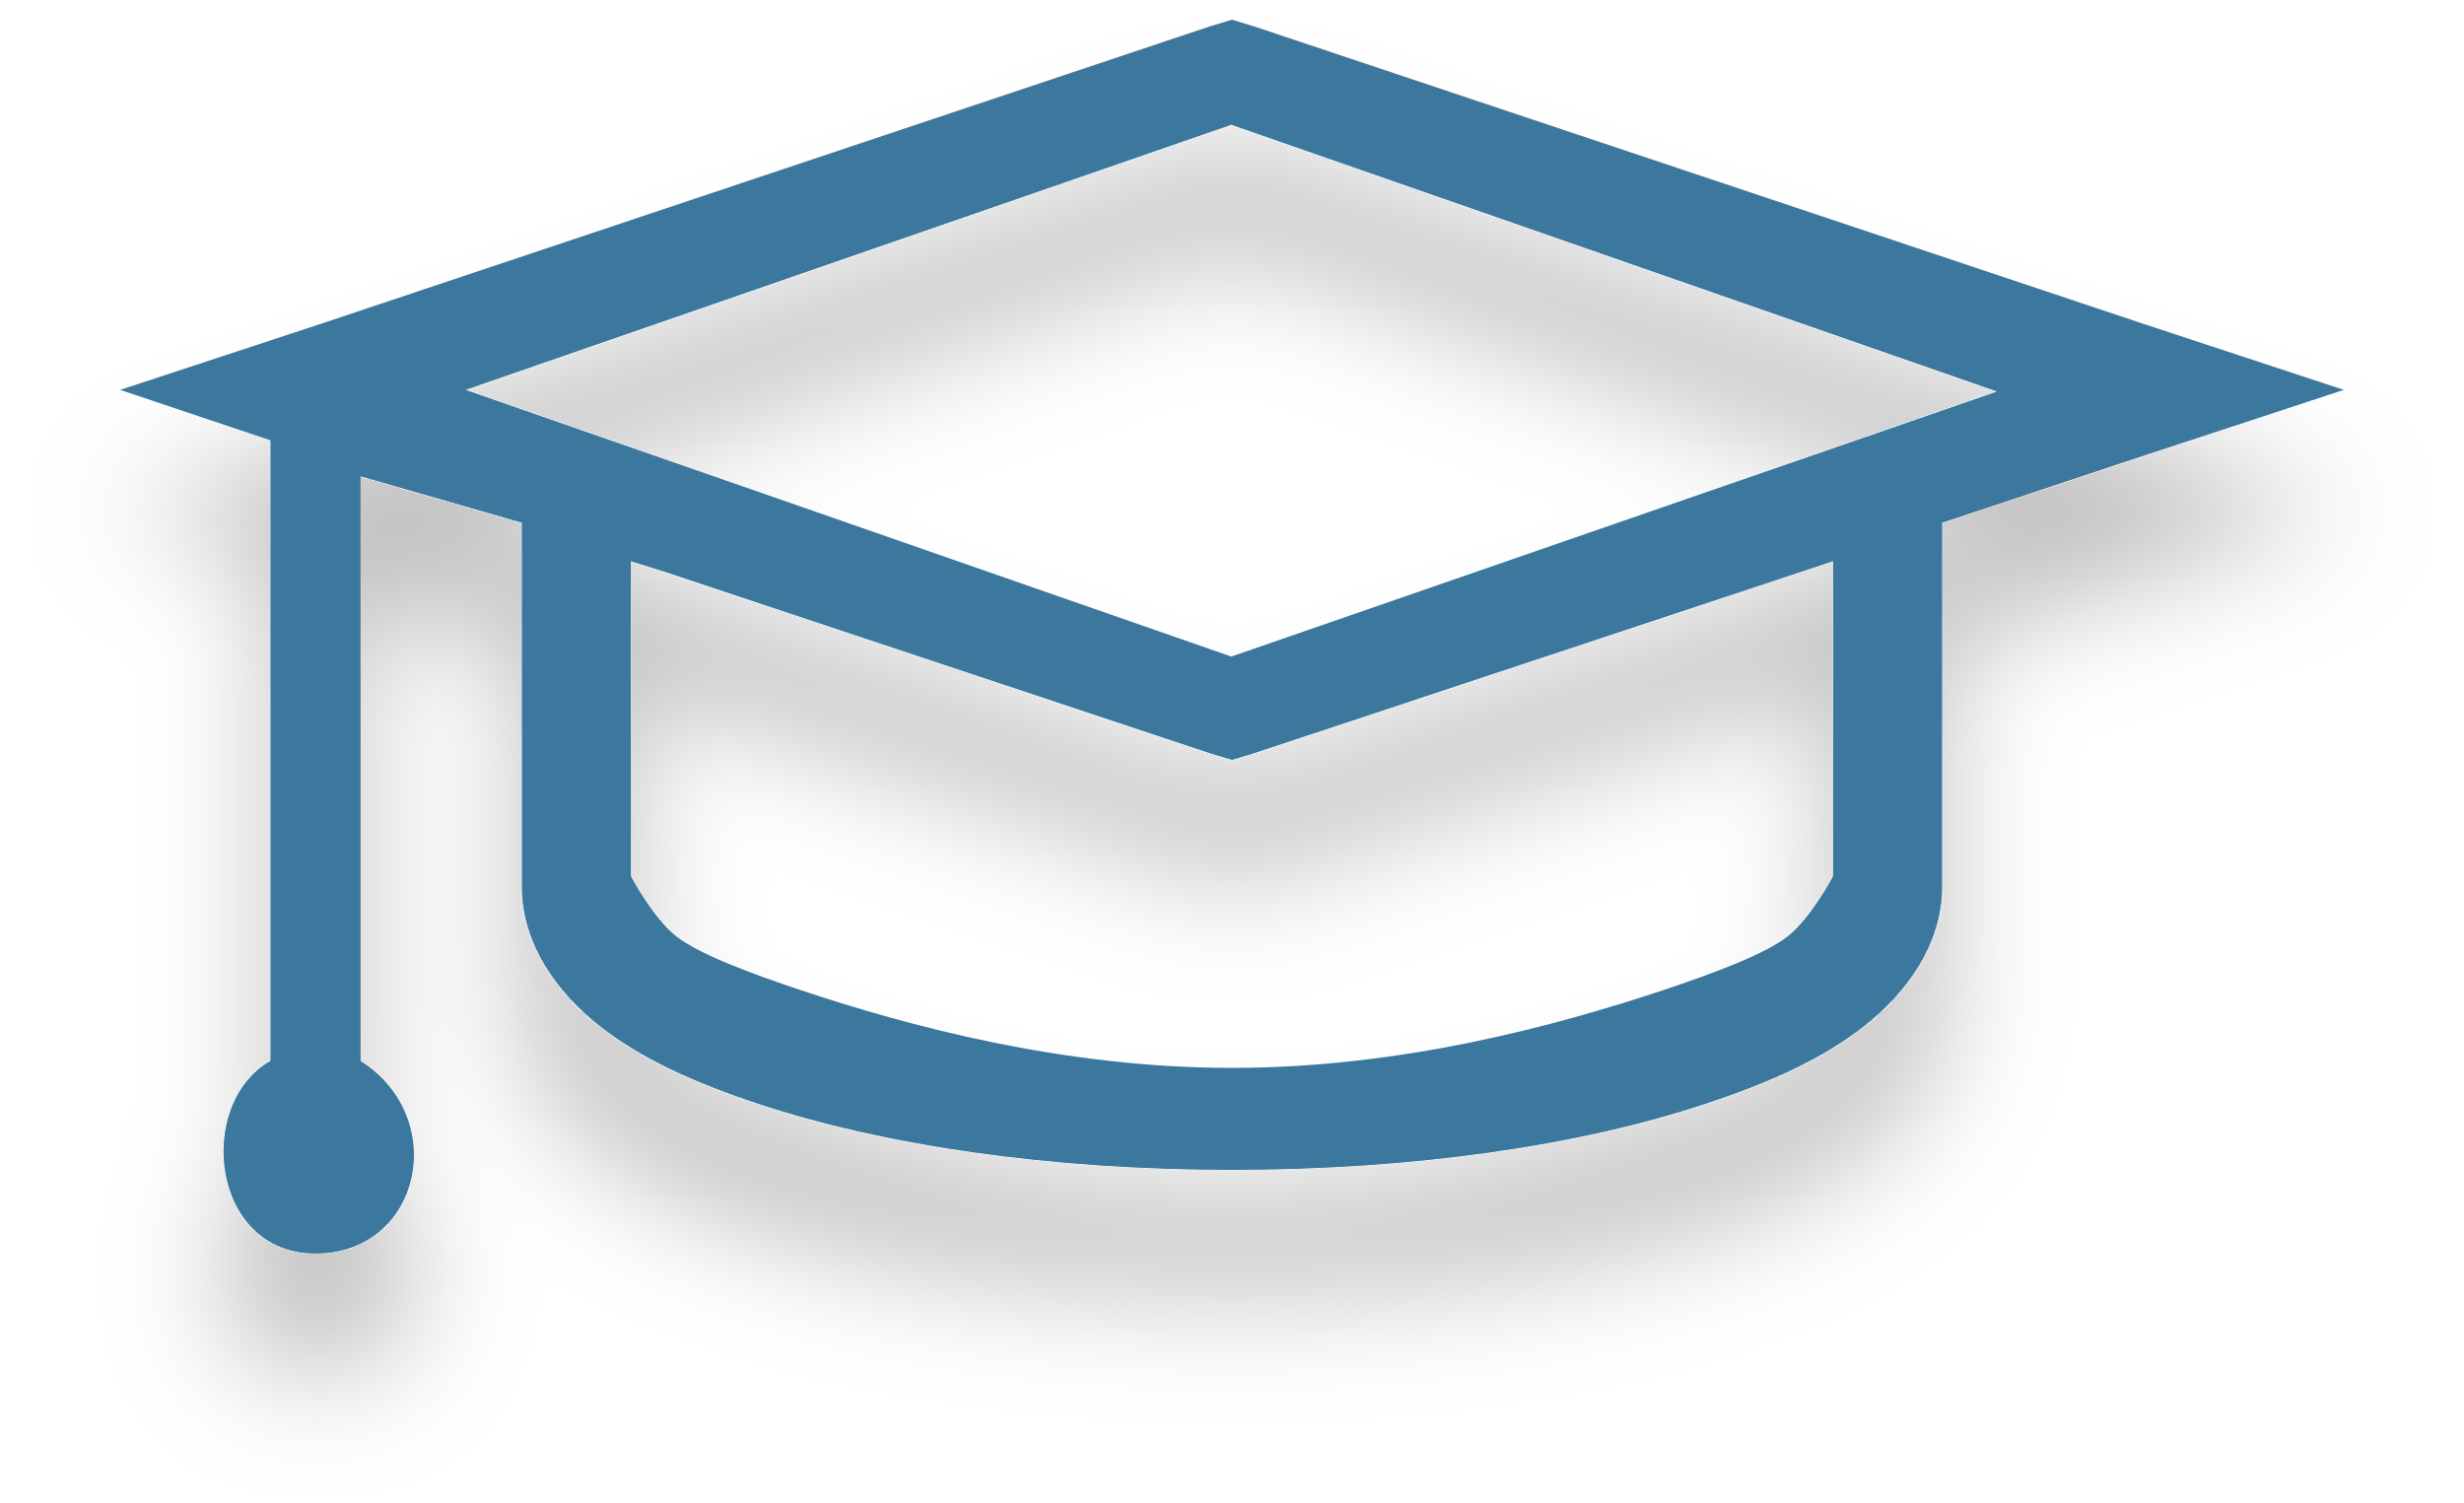
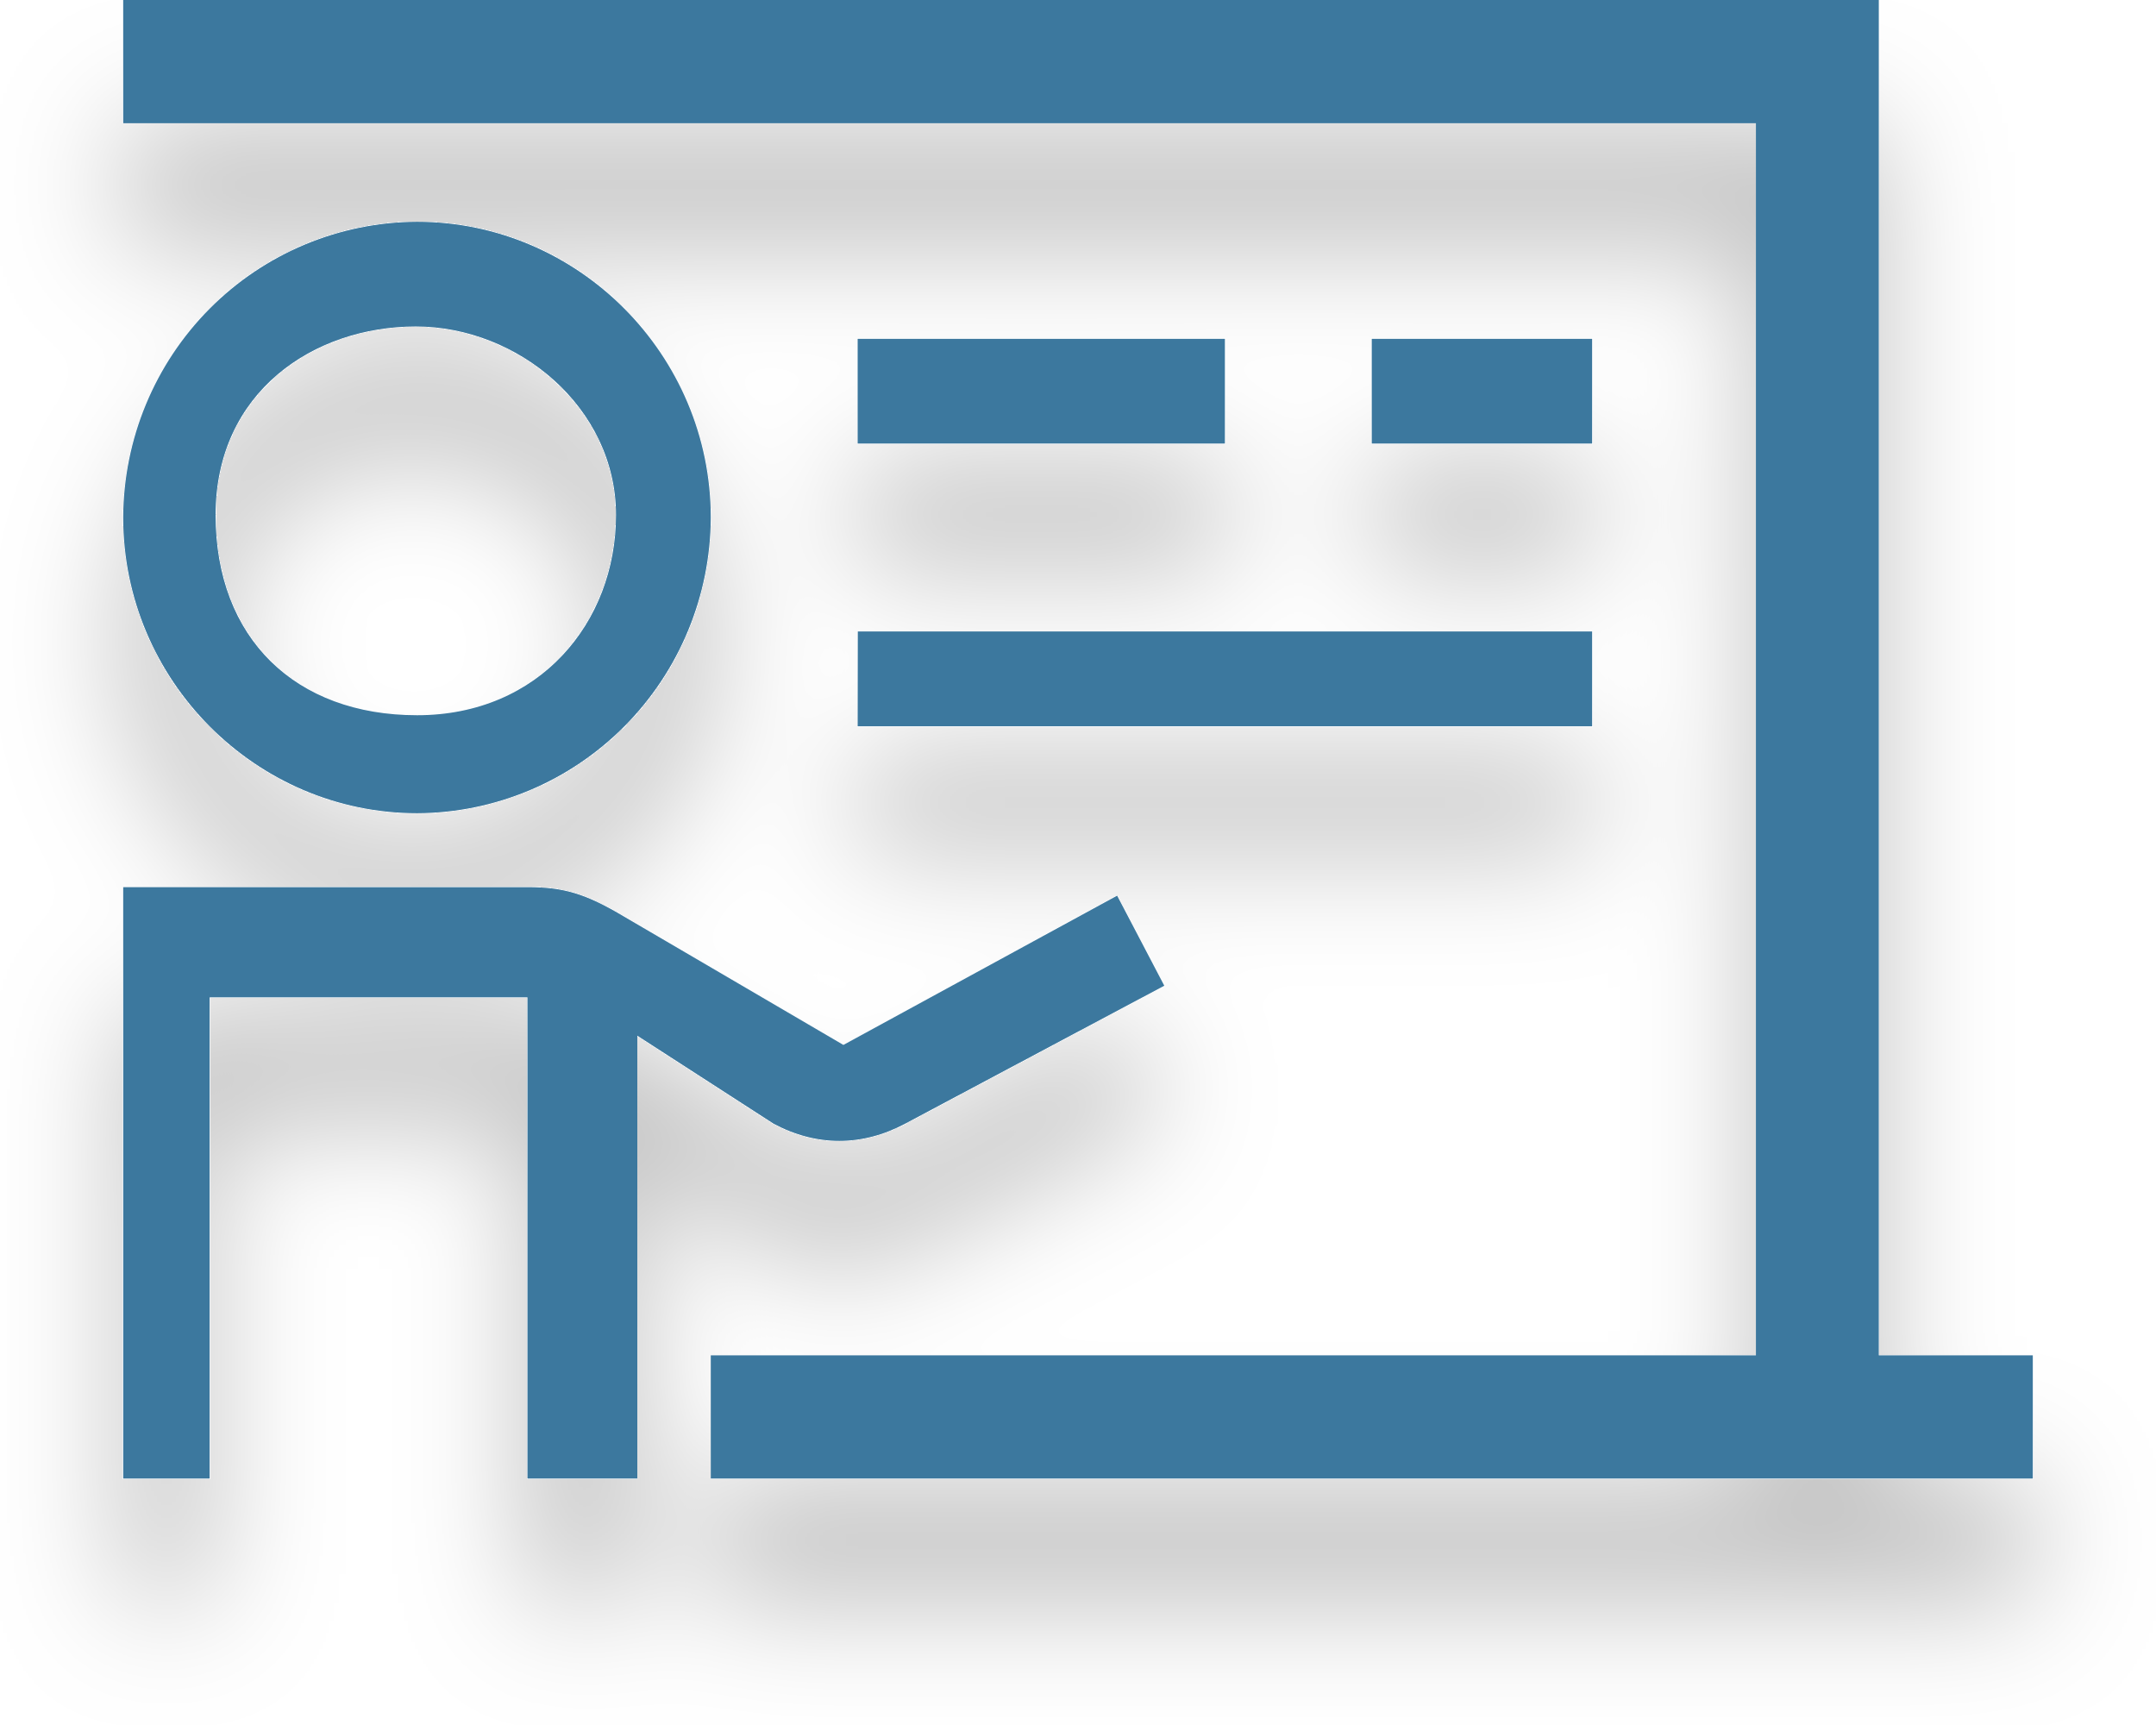
- <svg xmlns="http://www.w3.org/2000/svg" width="82" height="50" viewBox="0 0 82 50" fill="none">
-   <g filter="url(#filter0_d_236_14)">
-     <path d="M41 0.655L40.26 0.879L10.717 10.763L4 12.975L9 14.655V35.305C6.5 36.719 7 41.719 10.5 41.719C14 41.719 15 37.219 12 35.305V15.854L17.365 17.399V29.495C17.365 31.43 18.547 33.035 19.951 34.144C21.355 35.246 23.099 36.025 25.193 36.724C29.386 38.116 34.912 38.935 41 38.935C47.088 38.935 52.614 38.118 56.807 36.721C58.901 36.025 60.645 35.246 62.049 34.142C63.453 33.035 64.635 31.43 64.635 29.495V17.399L71.283 15.186L78 12.975L71.281 10.761L41.737 0.879L41 0.655ZM40.977 4.155L66.454 13.03L40.977 21.85L15.5 12.975L40.977 4.155ZM22.092 19.023L40.263 25.07L41 25.291L41.74 25.067L61 18.681V29.155C61 29.179 60.249 30.567 59.5 31.155C58.753 31.745 57.081 32.374 55.327 32.959C51.825 34.123 46.66 35.539 41 35.539C35.34 35.539 30.175 34.127 26.67 32.959C24.921 32.376 23.247 31.743 22.5 31.155C21.748 30.565 21 29.179 21 29.155V18.681L22.092 19.023Z" fill="#3C789E" />
+ <svg xmlns="http://www.w3.org/2000/svg" width="70" height="56" viewBox="0 0 70 56" fill="none">
+   <g filter="url(#filter0_d_236_18)">
+     <path d="M4 0V4H57.01V44H23.077V48H66V44H61V0H4ZM13.543 7.2C11.016 7.209 8.594 8.223 6.807 10.021C5.019 11.82 4.01 14.256 4 16.8C4 22.078 8.302 26.4 13.543 26.4C16.07 26.39 18.489 25.375 20.275 23.577C22.061 21.779 23.068 19.343 23.077 16.8C23.077 11.527 18.78 7.2 13.543 7.2ZM27.846 11V14.4H39.769V11H27.846ZM44.538 11V14.4H51.692V11H44.538ZM13.5 10.599C16.808 10.599 20 13.219 20 16.719C20 20.219 17.5 23.219 13.543 23.219C9.586 23.219 7 20.719 7 16.719C7 12.719 10.192 10.599 13.5 10.599ZM27.851 20.5L27.846 23.577H51.692V20.5H41.5H27.851ZM4 28.8V48H6.807V32.377H17.125V48H20.692V33.623L25.118 36.481C26.513 37.225 27.992 37.222 29.385 36.481L37.802 32L36.271 29.076L27.383 33.922L20.275 29.764C19 29 18.29 28.801 17.125 28.8H4Z" fill="#3C789E" />
  </g>
  <defs>
-     <filter id="filter0_d_236_14" x="0" y="0.655" width="82" height="49.064" filterUnits="userSpaceOnUse" color-interpolation-filters="sRGB">
+     <filter id="filter0_d_236_18" x="0" y="0" width="70" height="56" filterUnits="userSpaceOnUse" color-interpolation-filters="sRGB">
      <feFlood flood-opacity="0" result="BackgroundImageFix" />
      <feColorMatrix in="SourceAlpha" type="matrix" values="0 0 0 0 0 0 0 0 0 0 0 0 0 0 0 0 0 0 127 0" result="hardAlpha" />
      <feOffset dy="4" />
      <feGaussianBlur stdDeviation="2" />
      <feComposite in2="hardAlpha" operator="out" />
      <feColorMatrix type="matrix" values="0 0 0 0 0 0 0 0 0 0 0 0 0 0 0 0 0 0 0.25 0" />
-       <feBlend mode="normal" in2="BackgroundImageFix" result="effect1_dropShadow_236_14" />
-       <feBlend mode="normal" in="SourceGraphic" in2="effect1_dropShadow_236_14" result="shape" />
+       <feBlend mode="normal" in2="BackgroundImageFix" result="effect1_dropShadow_236_18" />
+       <feBlend mode="normal" in="SourceGraphic" in2="effect1_dropShadow_236_18" result="shape" />
    </filter>
  </defs>
</svg>
